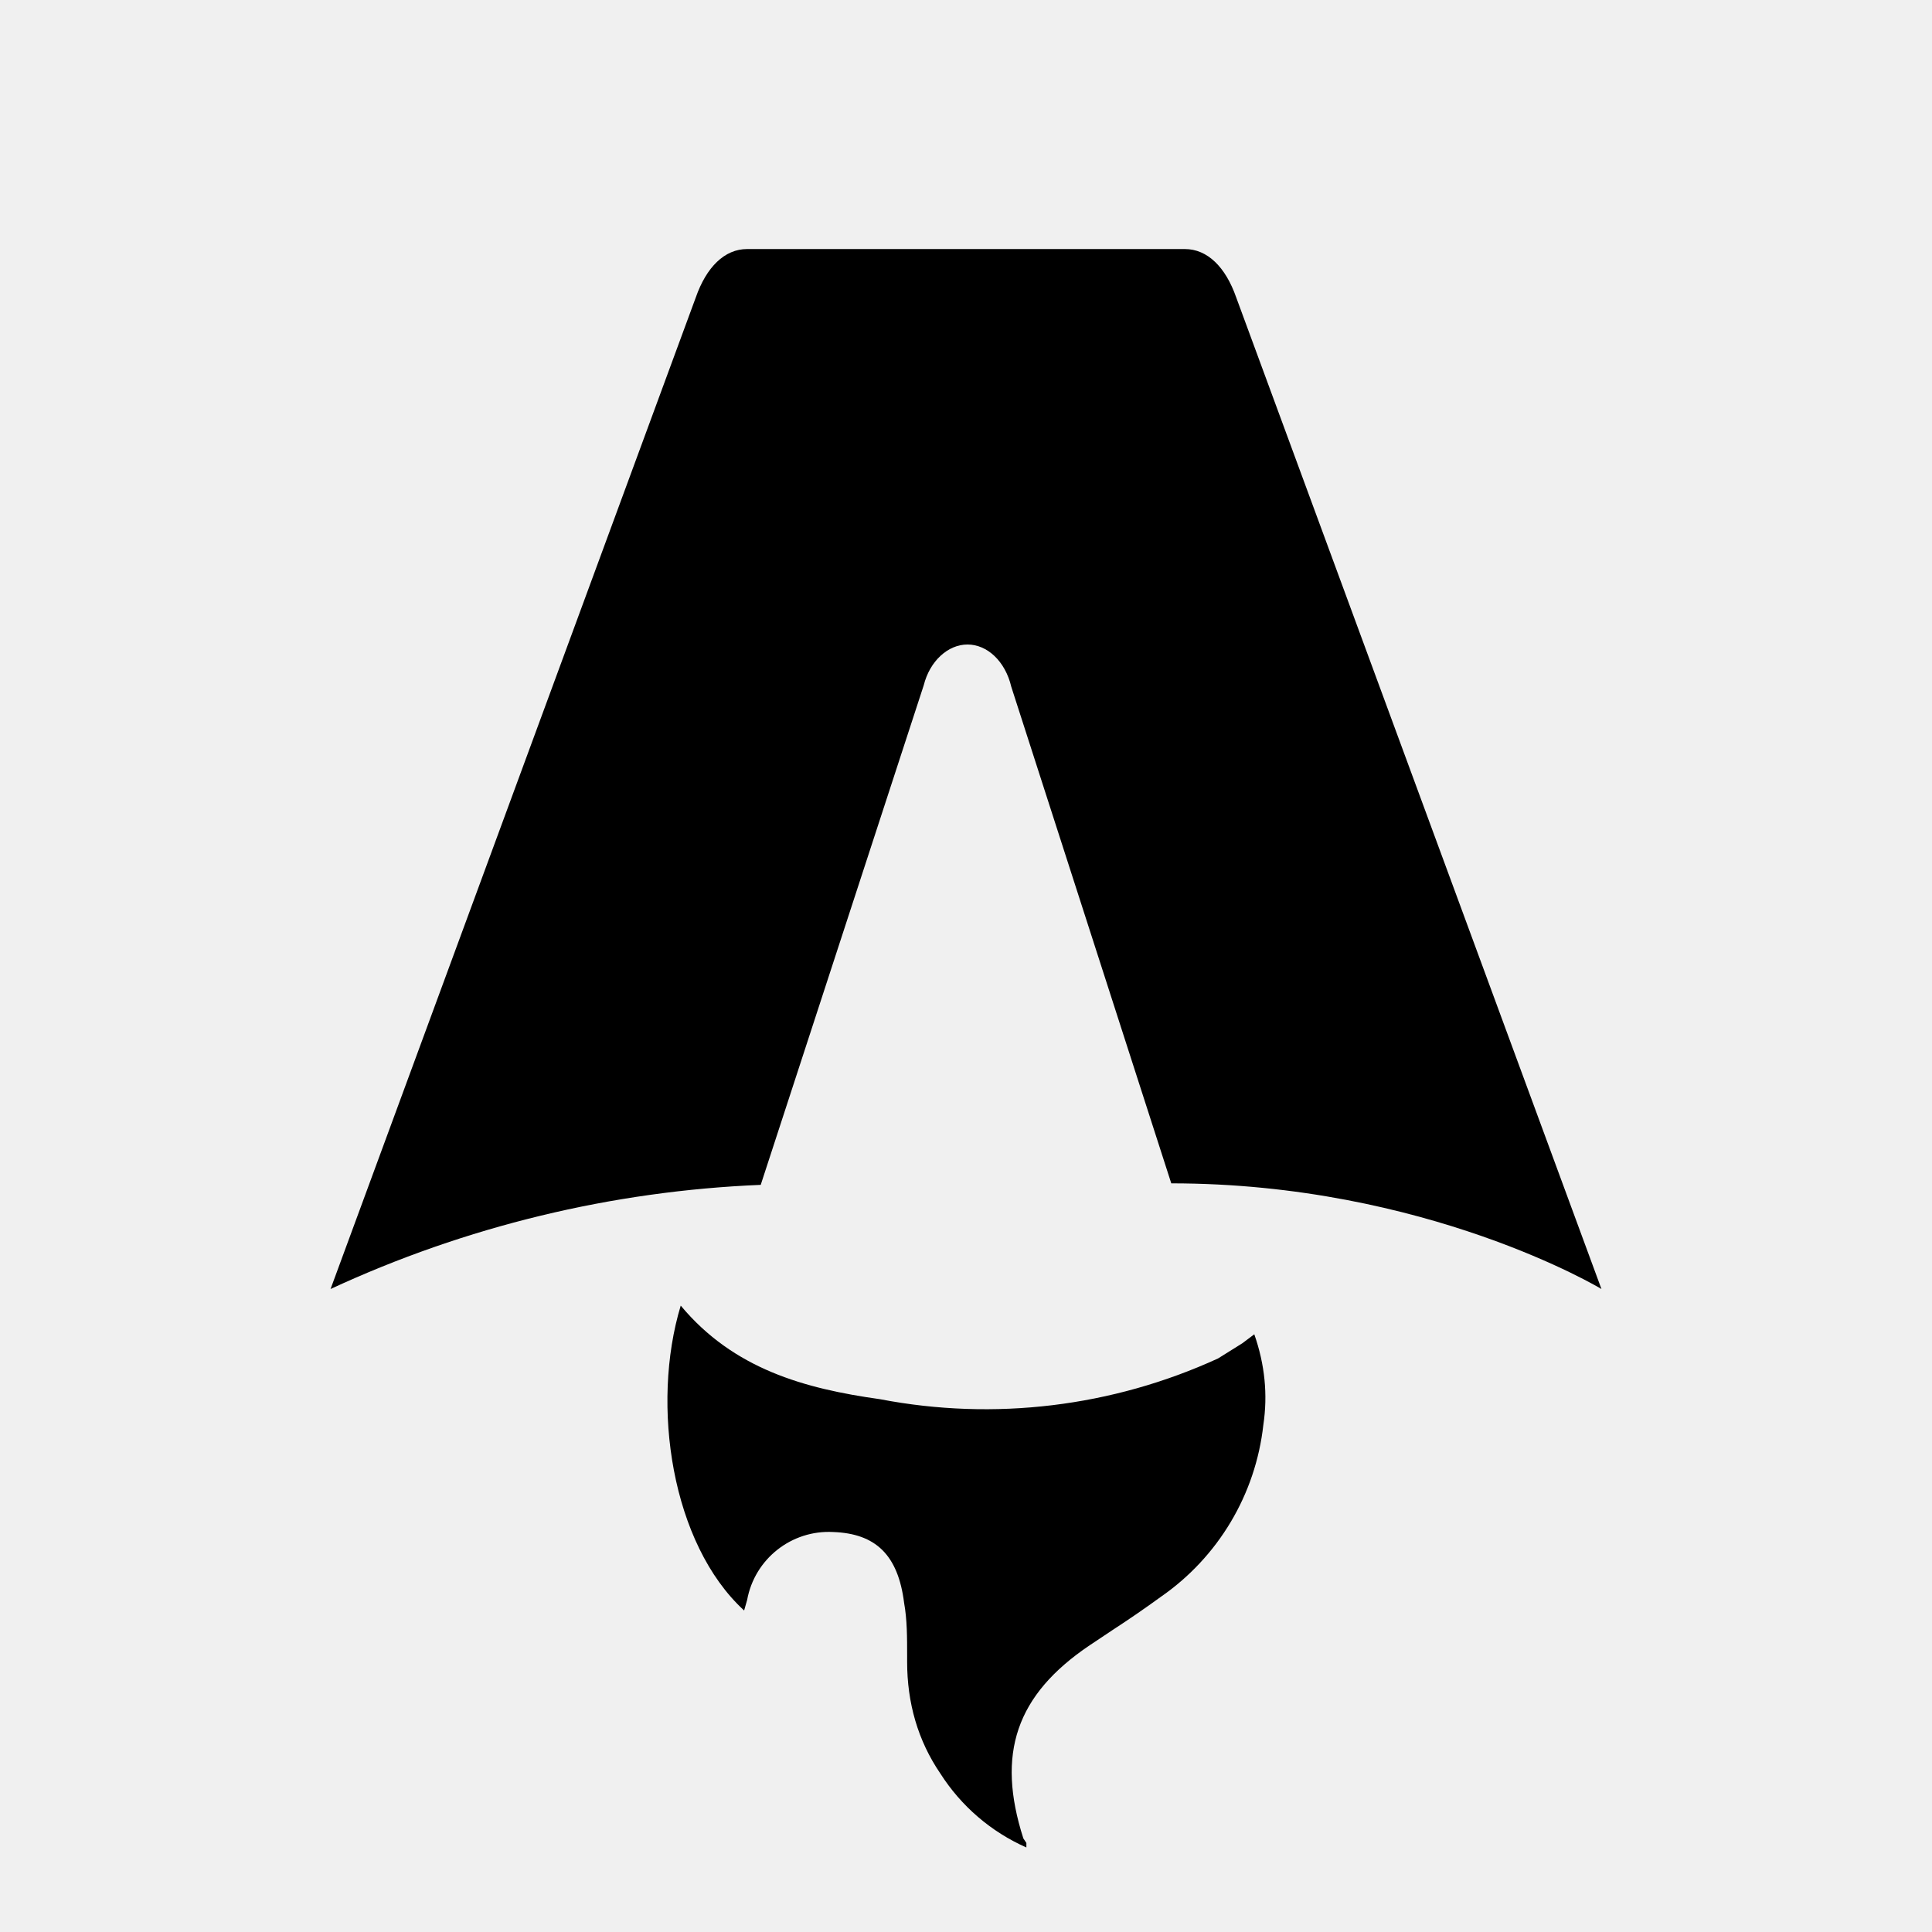
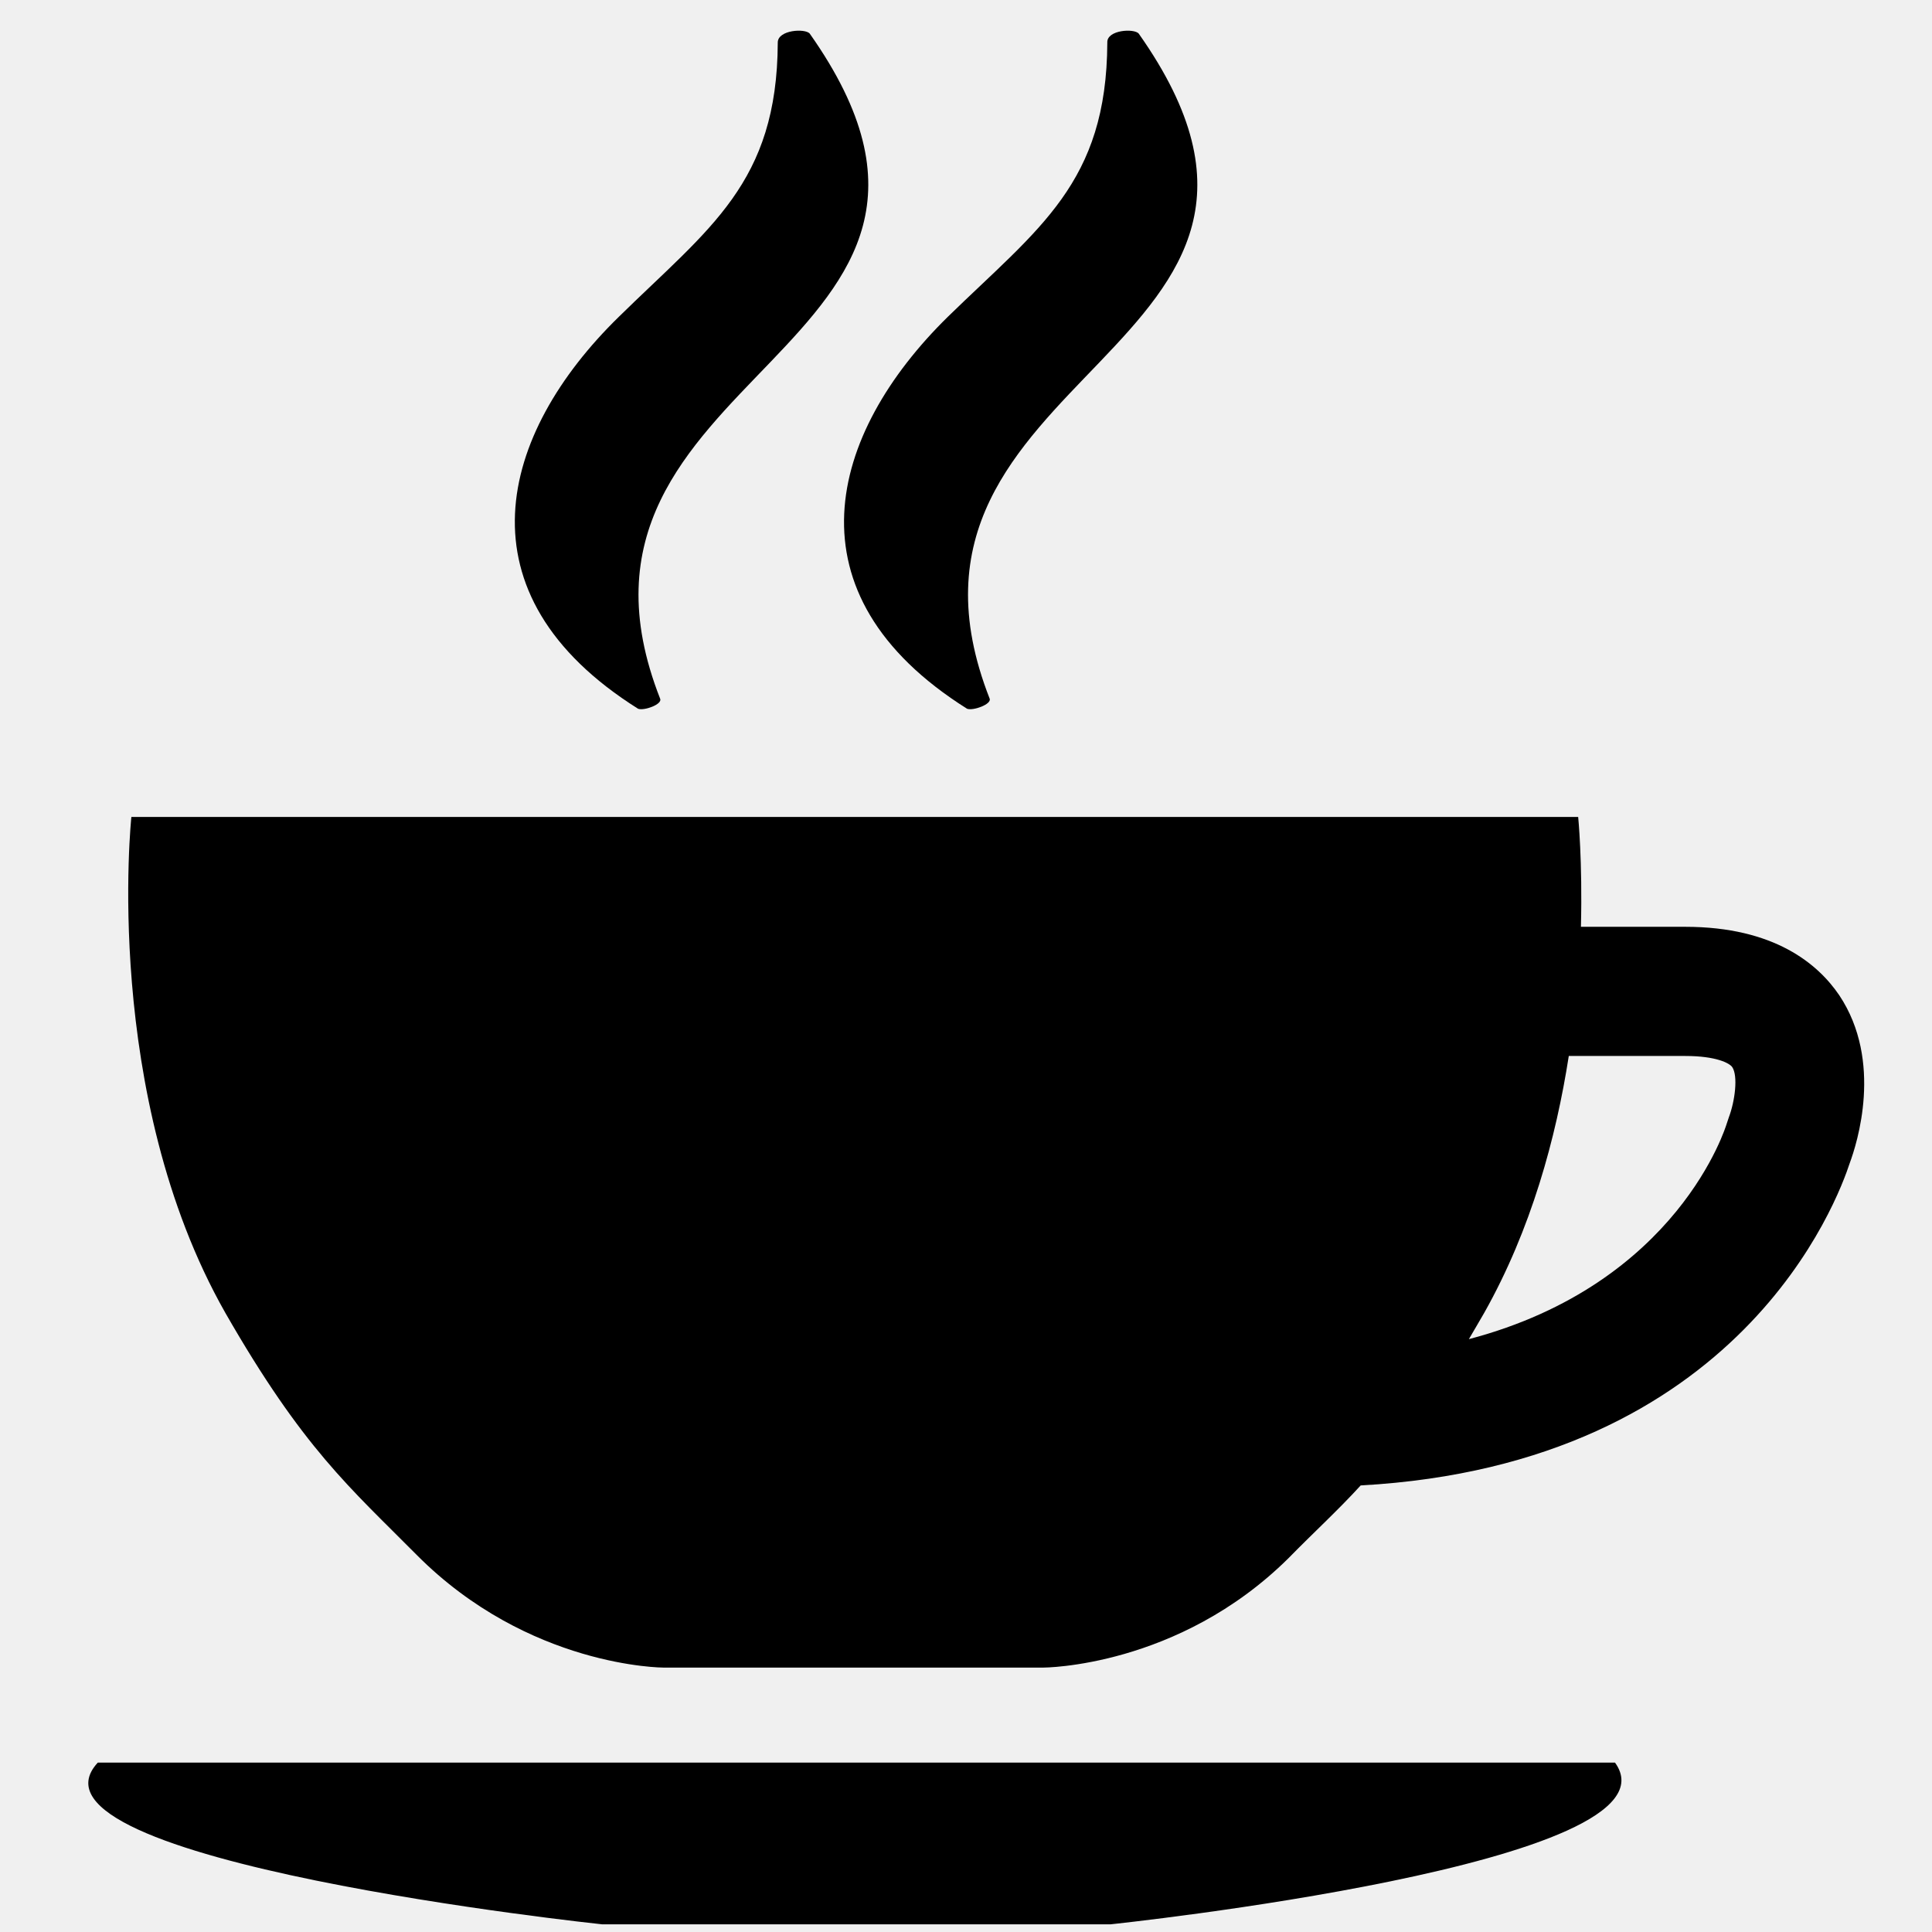
- <svg xmlns="http://www.w3.org/2000/svg" fill="none" viewBox="0 0 128 128">
-   <path d="M50.4 78.5a75.1 75.1 0 0 0-28.5 6.9l24.2-65.7c.7-2 1.9-3.2 3.4-3.2h29c1.5 0 2.7 1.2 3.4 3.2l24.2 65.7s-11.6-7-28.5-7L67 45.5c-.4-1.7-1.6-2.8-2.9-2.8-1.3 0-2.5 1.1-2.9 2.7L50.4 78.5Zm-1.1 28.2Zm-4.2-20.2c-2 6.6-.6 15.8 4.2 20.2a17.5 17.5 0 0 1 .2-.7 5.5 5.5 0 0 1 5.7-4.5c2.8.1 4.3 1.5 4.7 4.7.2 1.1.2 2.3.2 3.5v.4c0 2.7.7 5.2 2.2 7.4a13 13 0 0 0 5.7 4.9v-.3l-.2-.3c-1.8-5.6-.5-9.5 4.4-12.8l1.5-1a73 73 0 0 0 3.2-2.2 16 16 0 0 0 6.8-11.4c.3-2 .1-4-.6-6l-.8.6-1.6 1a37 37 0 0 1-22.4 2.7c-5-.7-9.7-2-13.2-6.2Z" />
-   <style>
-         path { fill: #000; }
-         @media (prefers-color-scheme: dark) {
-             path { fill: #FFF; }
-         }
-     </style>
+ <svg xmlns="http://www.w3.org/2000/svg" class="svg-icon" style="width: 1em; height: 1em;vertical-align: middle;fill: currentColor;overflow: hidden;" viewBox="0 0 1024 1024" version="1.1">
+   <path d="M974.848 527.506C963.73 511.122 940.617 491.227 893.221 491.227L837.925 491.227C838.802 456.119 836.462 433.006 836.462 433.006L69.632 433.006C69.632 433.006 53.833 580.169 119.369 695.735 160.622 767.707 185.49 788.48 220.891 824.174 280.283 883.858 351.671 883.858 351.671 883.858L552.96 883.858C552.96 883.858 624.347 883.858 682.862 825.929 696.32 812.178 708.901 800.768 721.189 787.31 923.063 776.192 974.263 635.173 980.407 616.448 984.21 606.208 998.254 562.615 974.848 527.506L974.848 527.506ZM916.334 592.165 915.163 595.675C914.871 596.553 889.71 680.521 778.533 709.778 781.166 705.39 783.799 700.709 786.725 695.735 811.593 651.557 824.759 602.99 831.488 559.689L893.221 559.689C909.605 559.689 916.626 563.493 918.089 565.541 921.307 570.222 919.552 583.68 916.334 592.165L916.334 592.165Z" />
+   <path d="M855.976 934.21 51.844 934.21C3.452 986.58 319.166 1019.933 319.166 1019.933L588.595 1019.933C588.595 1019.933 894.888 987.809 855.976 934.21" />
+   <path d="M524.581 370.395C525.458 373.321 515.803 376.832 512.585 375.662 415.744 314.807 439.15 229.961 502.345 167.936 550.619 120.832 586.606 97.134 586.898 22.528 586.606 15.799 601.234 14.921 603.575 17.847 722.651 186.661 455.826 195.438 524.581 370.395" />
+   <path d="M349.915 370.395C351.086 373.321 341.431 376.832 338.213 375.662 241.371 314.807 264.485 229.961 327.973 167.936 375.954 120.832 411.941 97.134 412.233 22.528 412.233 15.799 426.862 14.921 429.202 17.847 548.279 186.661 281.161 195.438 349.915 370.395" />
</svg>
